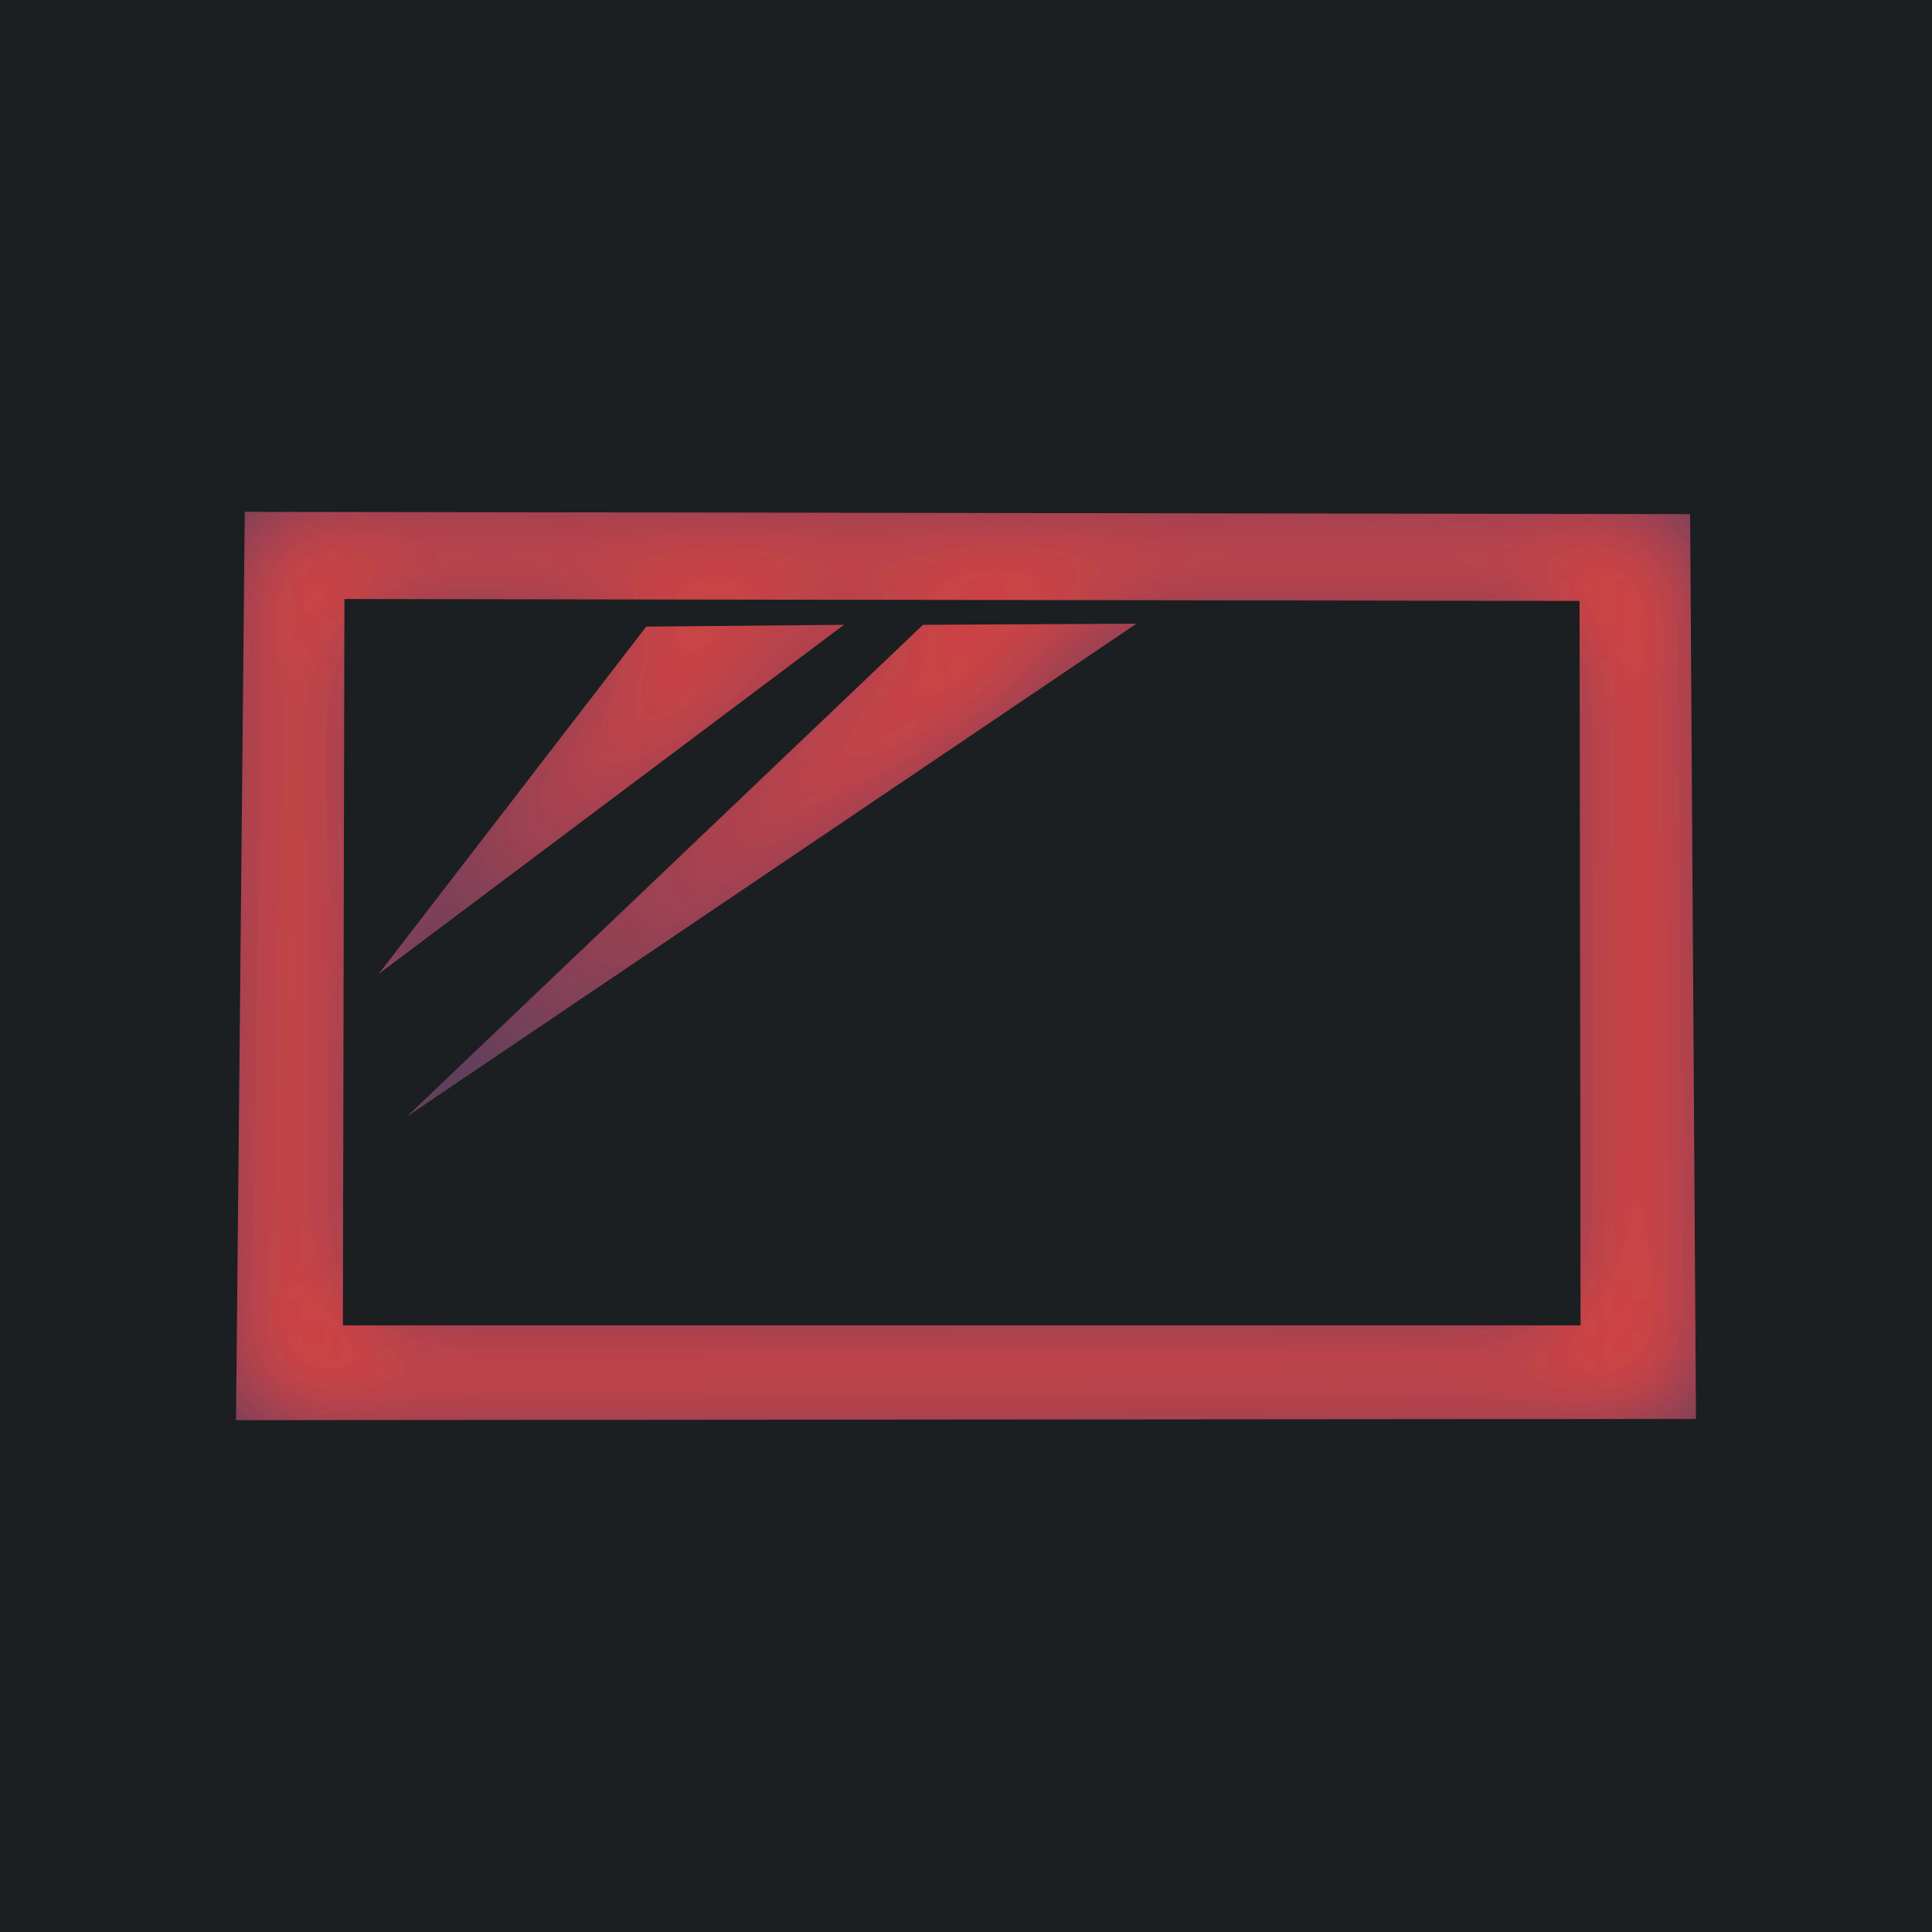
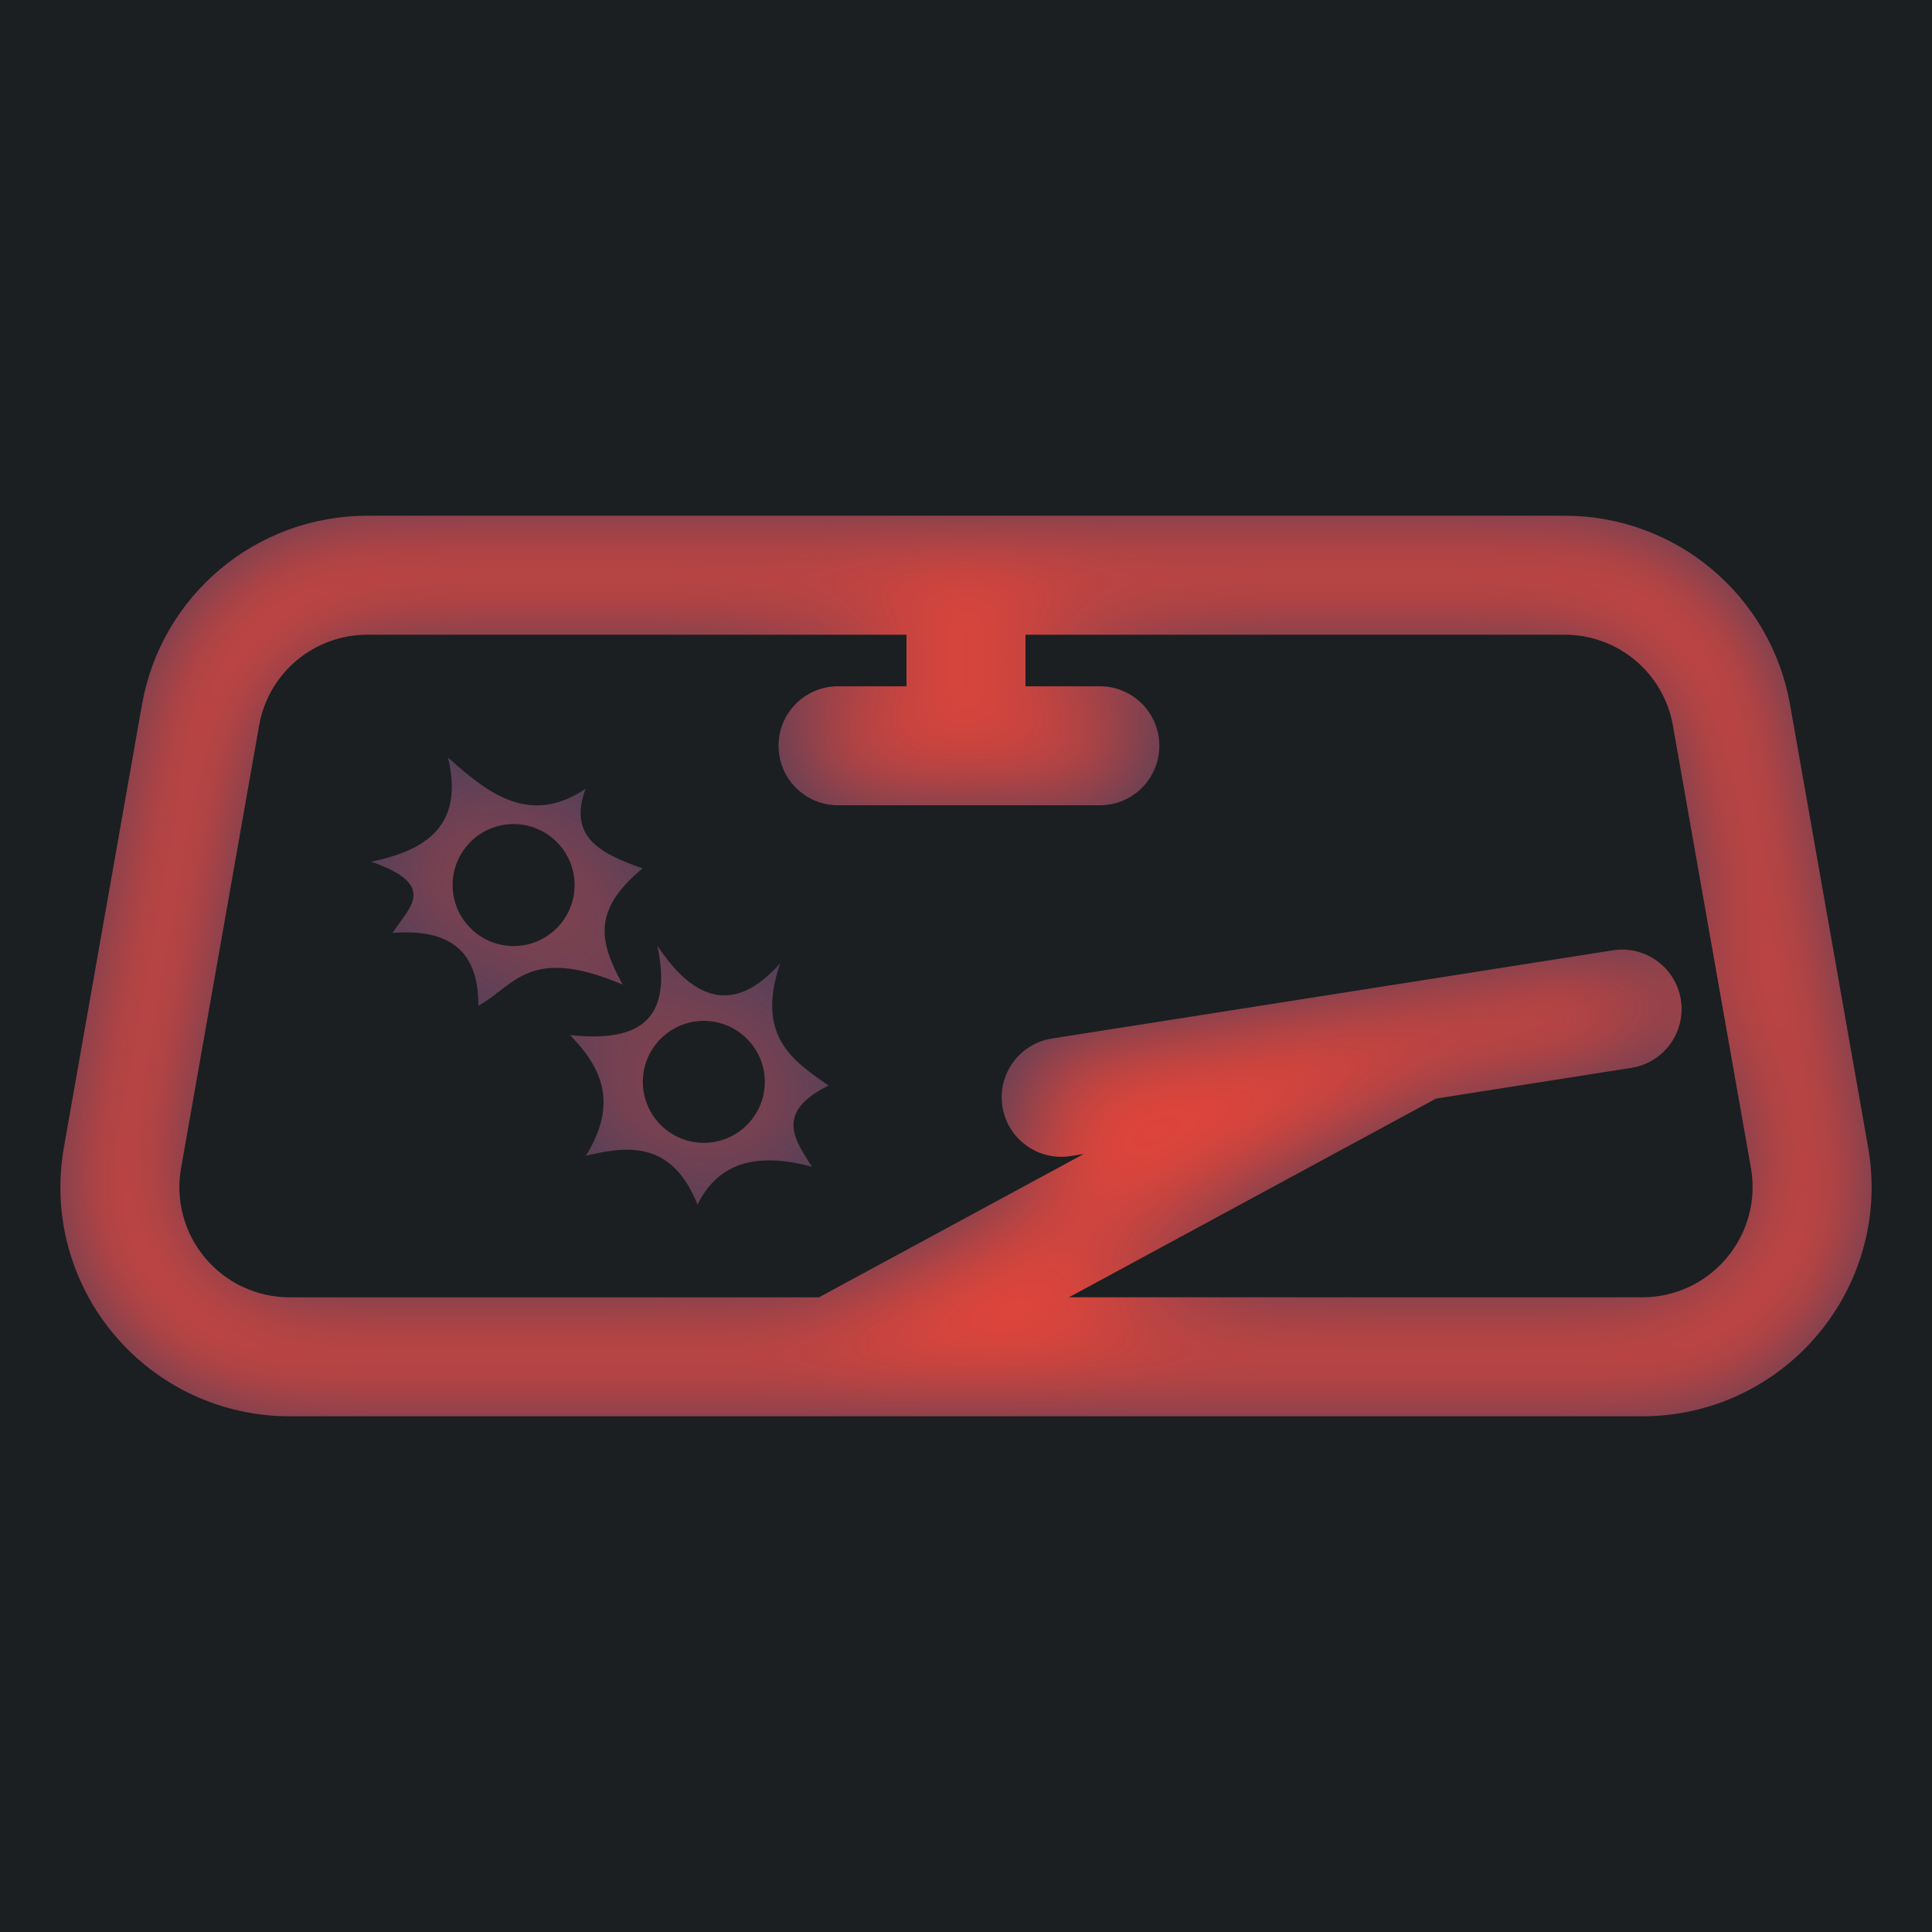
- <svg xmlns="http://www.w3.org/2000/svg" viewBox="0 0 512 512" style="height: 512px; width: 512px;" version="1.1" id="svg21">
-   <defs id="defs13">
-     <filter id="shadow-1" height="1.299" width="1.186" x="-0.093" y="-0.15">
-       <feFlood flood-color="rgba(58, 63, 94, 1)" result="flood" id="feFlood2" />
-       <feComposite in="flood" in2="SourceGraphic" operator="out" result="composite" id="feComposite4" />
-       <feGaussianBlur in="composite" stdDeviation="15" result="blur" id="feGaussianBlur6" />
-       <feOffset dx="0" dy="0" result="offset" id="feOffset8" />
-       <feComposite in2="SourceGraphic" in="offset" operator="atop" id="feComposite10" />
+ <svg xmlns="http://www.w3.org/2000/svg" width="512" height="512" viewBox="0 0 512 512" version="1.1" id="svg1">
+   <defs id="defs1">
+     <filter style="color-interpolation-filters:sRGB;" id="filter11" x="-0.075" y="-0.151" width="1.15" height="1.302">
+       <feFlood result="flood" in="SourceGraphic" flood-opacity="1" flood-color="rgb(58,63,94)" id="feFlood10" />
+       <feGaussianBlur result="blur" in="SourceGraphic" stdDeviation="15" id="feGaussianBlur10" />
+       <feOffset result="offset" in="blur" dx="0" dy="0" id="feOffset10" />
+       <feComposite result="comp1" operator="out" in="flood" in2="offset" id="feComposite10" />
+       <feComposite result="comp2" operator="atop" in="comp1" in2="SourceGraphic" id="feComposite11" />
    </filter>
  </defs>
-   <path d="M0 0h512v512H0z" fill="#1b1f21" fill-opacity="1" id="path15" />
-   <path d="M 64.862,135.644 62.548,376.356 449.452,376.034 447.901,136.248 Z m 26.416,23.098 327.323,0.506 0.265,192 H 90.866 Z m 79.978,7.313 -70.872,92.027 123.273,-92.497 z m 73.334,-0.468 -136.794,130.338 193.384,-130.644 z" fill="#e64539" fill-opacity="1" filter="url(#shadow-1)" id="path17" />
+   <path id="rect1" style="opacity:1;vector-effect:none;fill:#1b1f21;fill-rule:evenodd;stroke-width:2.833;stop-color:#000000;stop-opacity:1" d="M 0,0 H 512 V 512 H 0 Z" />
+   <g id="g10" style="fill:#e64539;filter:url(#filter11)">
+     <path id="path3" style="display:inline;fill:#e64539" d="m 118.724,200.739 c 4.34,18.138 -5.826,24.613 -20.373,27.627 18.377,6.314 9.535,12.577 5.715,18.865 17.153,-1.325 22.739,6.704 22.713,19.307 9.485,-5.223 13.409,-16.187 38.225,-5.611 -6.081,-11.2 -8.289,-19.567 5.275,-30.793 -10.316,-3.69 -20.009,-7.847 -15.098,-21.092 -14.63,9.835 -25.699,1.434 -36.457,-8.303 z m 17.385,17.641 a 16.171,16.171 0 0 1 16.162,16.172 16.171,16.171 0 0 1 -16.162,16.162 16.171,16.171 0 0 1 -16.164,-16.162 16.171,16.171 0 0 1 16.164,-16.172 z m 38.094,32.23 c 4.495,21.126 -6.496,25.466 -23.127,23.699 8.03,8.289 13.045,17.668 4.184,31.986 11.771,-2.91 22.997,-3.533 29.598,12.941 5.847,-11.979 16.838,-13.617 30.324,-10.057 -4.651,-7.198 -9.873,-14.396 4.393,-21.516 -9.615,-6.626 -19.308,-13.174 -12.838,-32.352 -11.771,13.253 -22.529,10.42 -32.533,-4.703 z m 12.316,19.93 a 16.171,16.171 0 0 1 16.164,16.164 16.171,16.171 0 0 1 -16.164,16.162 16.171,16.171 0 0 1 -16.162,-16.162 16.171,16.171 0 0 1 16.162,-16.164 z" />
+     <path d="m 495.075,304.075 -20.685,-117.297 c -5.121,-29.036 -30.263,-50.111 -59.783,-50.111 H 97.398 c -29.52,0 -54.663,21.075 -59.783,50.111 l -20.685,117.297 c -3.127,17.73 1.722,35.805 13.302,49.591 11.565,13.77 28.528,21.668 46.537,21.668 H 435.239 c 17.978,0 34.927,-7.902 46.499,-21.679 11.597,-13.808 16.459,-31.879 13.337,-49.58 z m -37.486,29.296 c -5.565,6.626 -13.712,10.426 -22.351,10.426 H 283.285 l 97.274,-52.661 51.759,-8.139 c 8.603,-1.353 14.481,-9.423 13.128,-18.026 -1.352,-8.603 -9.424,-14.48 -18.026,-13.128 l -148.641,23.374 c -8.603,1.353 -14.481,9.423 -13.128,18.026 1.353,8.602 9.422,14.48 18.026,13.128 l 3.523,-0.554 -70.157,37.981 H 76.766 c -8.668,0 -16.829,-3.796 -22.387,-10.415 -5.565,-6.624 -7.896,-15.311 -6.394,-23.83 l 20.685,-117.297 c 2.458,-13.937 14.54,-24.052 28.727,-24.052 H 240.231 v 13.666 h -18.142 c -8.708,0 -15.768,7.06 -15.768,15.768 0,8.708 7.06,15.768 15.768,15.768 h 69.381 c 8.708,0 15.768,-7.06 15.768,-15.768 0,-8.708 -7.06,-15.768 -15.768,-15.768 H 271.768 v -13.666 h 142.839 c 14.187,0 26.269,10.116 28.727,24.052 l 20.685,117.296 c 1.495,8.491 -0.848,17.173 -6.43,23.82 z" id="path1-4" style="display:inline;fill:#e64539;stroke-width:0.938" />
+   </g>
</svg>
